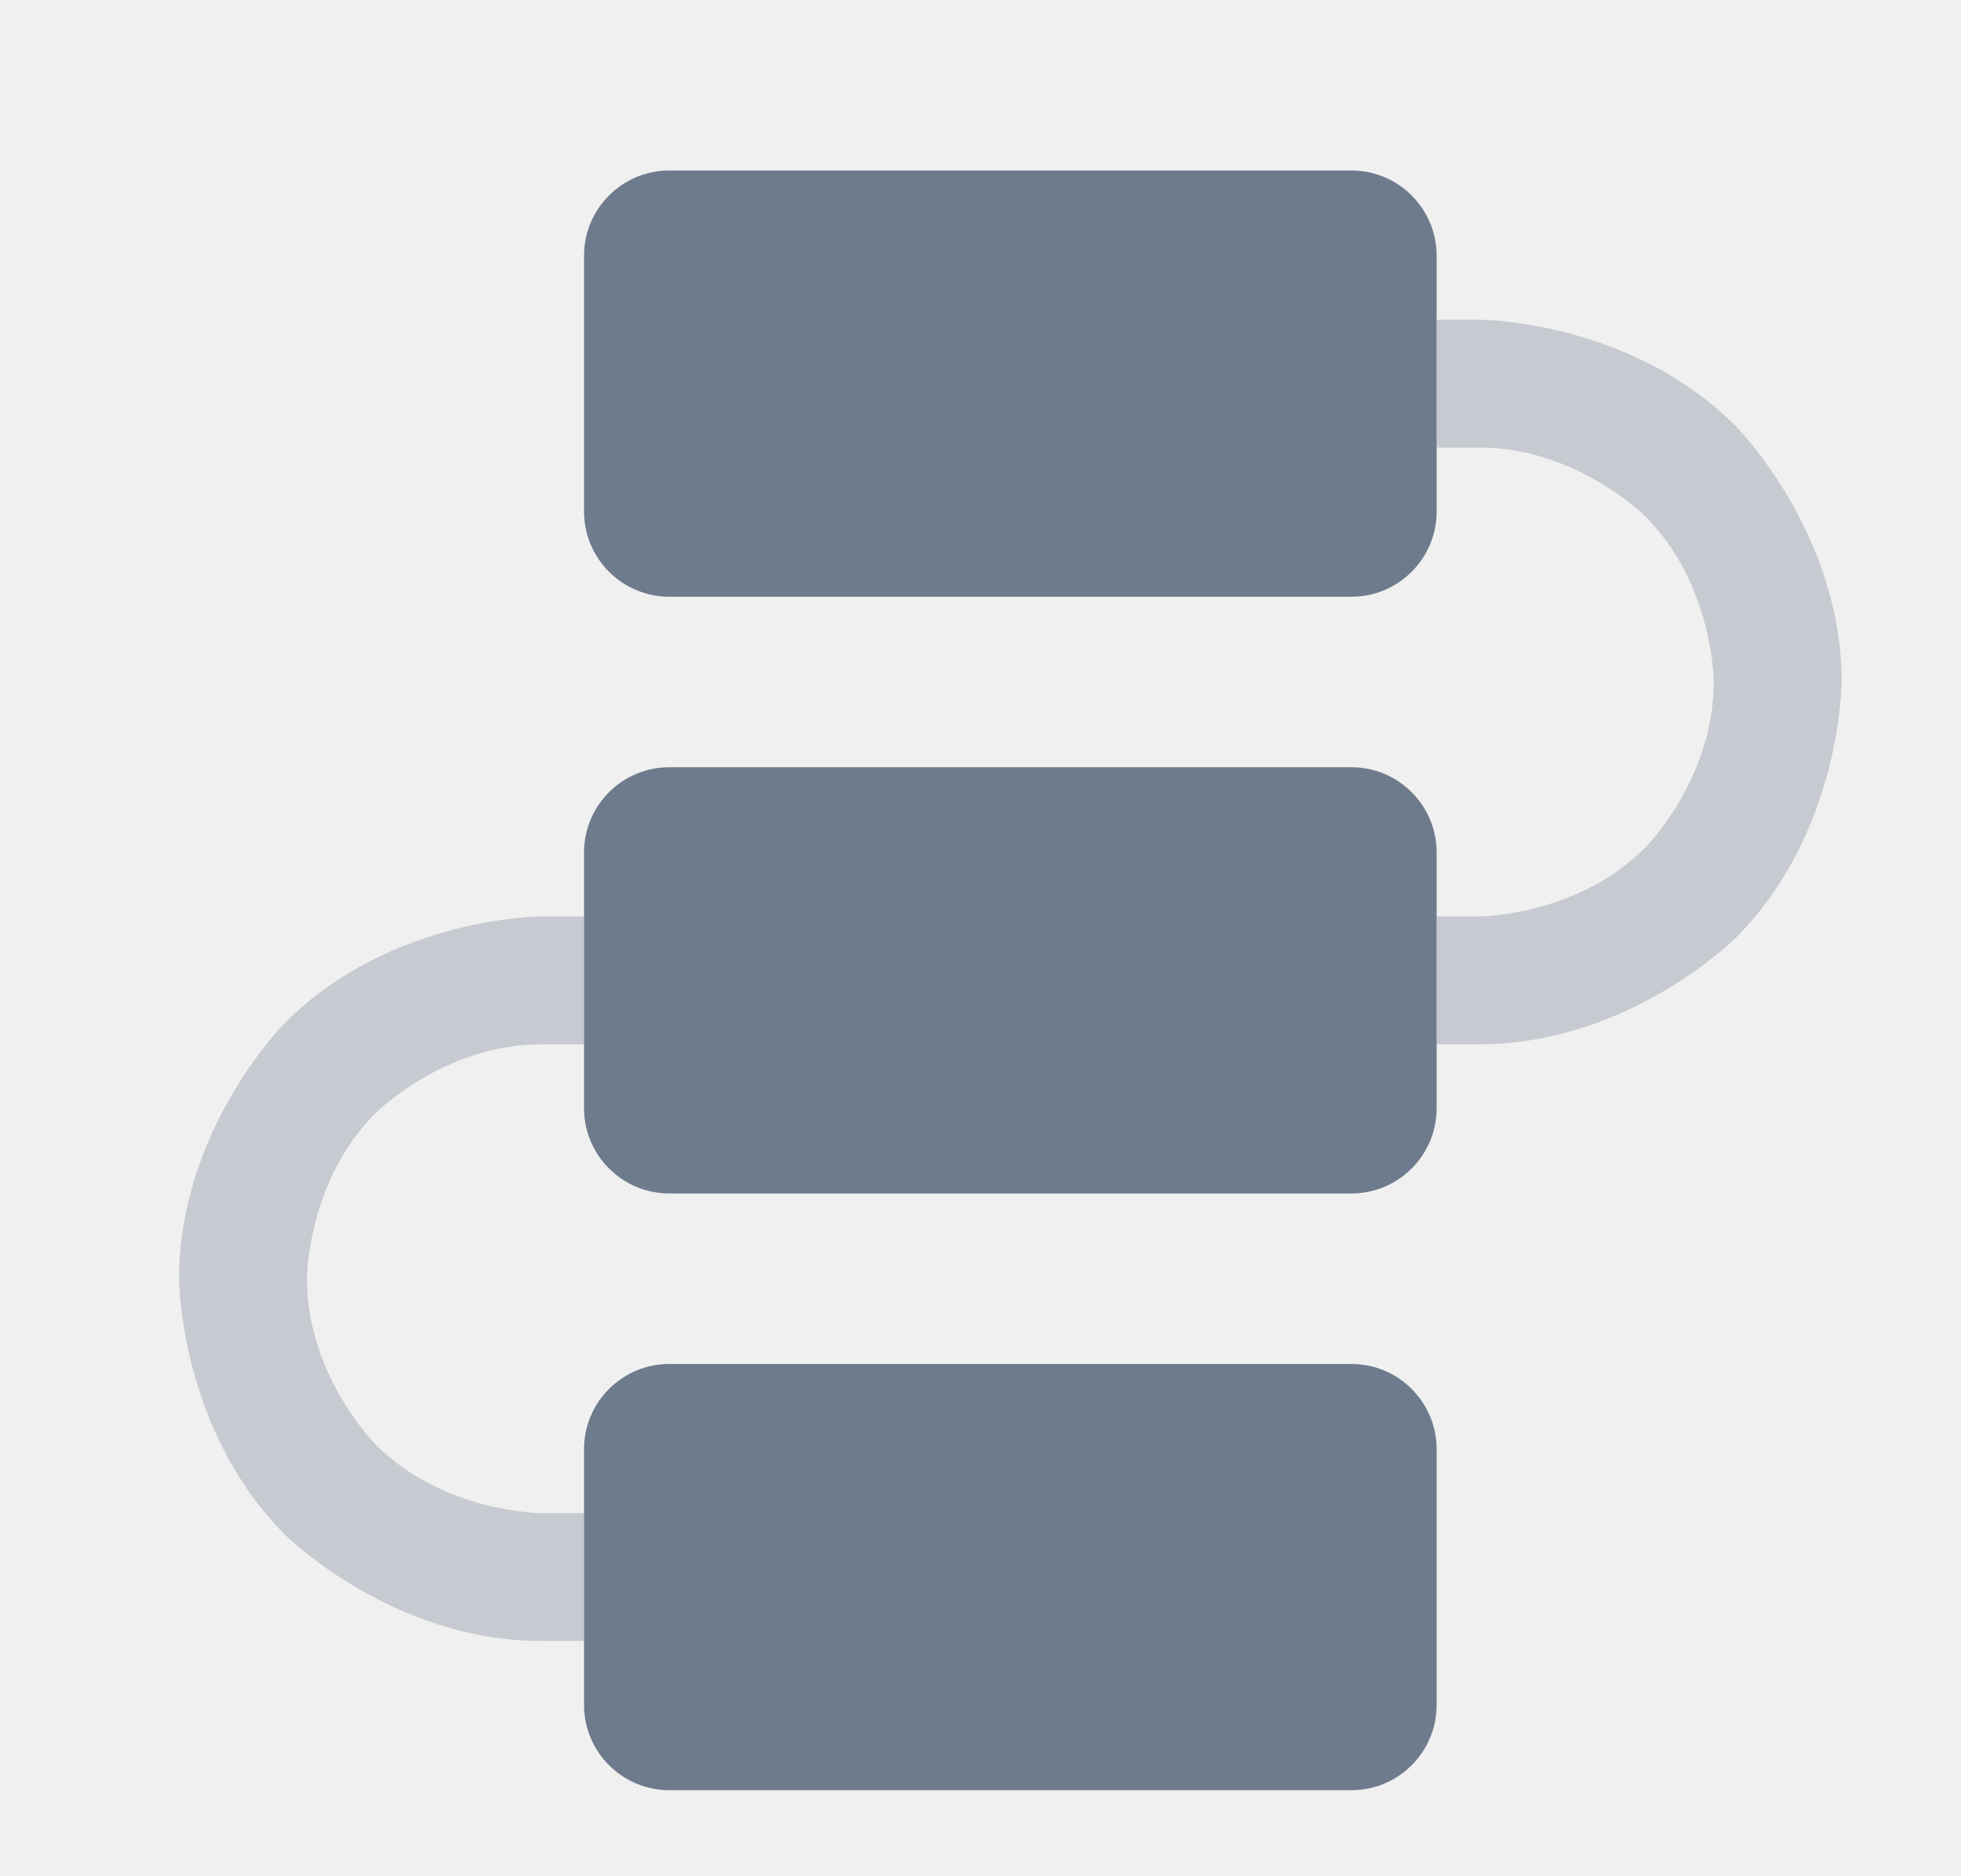
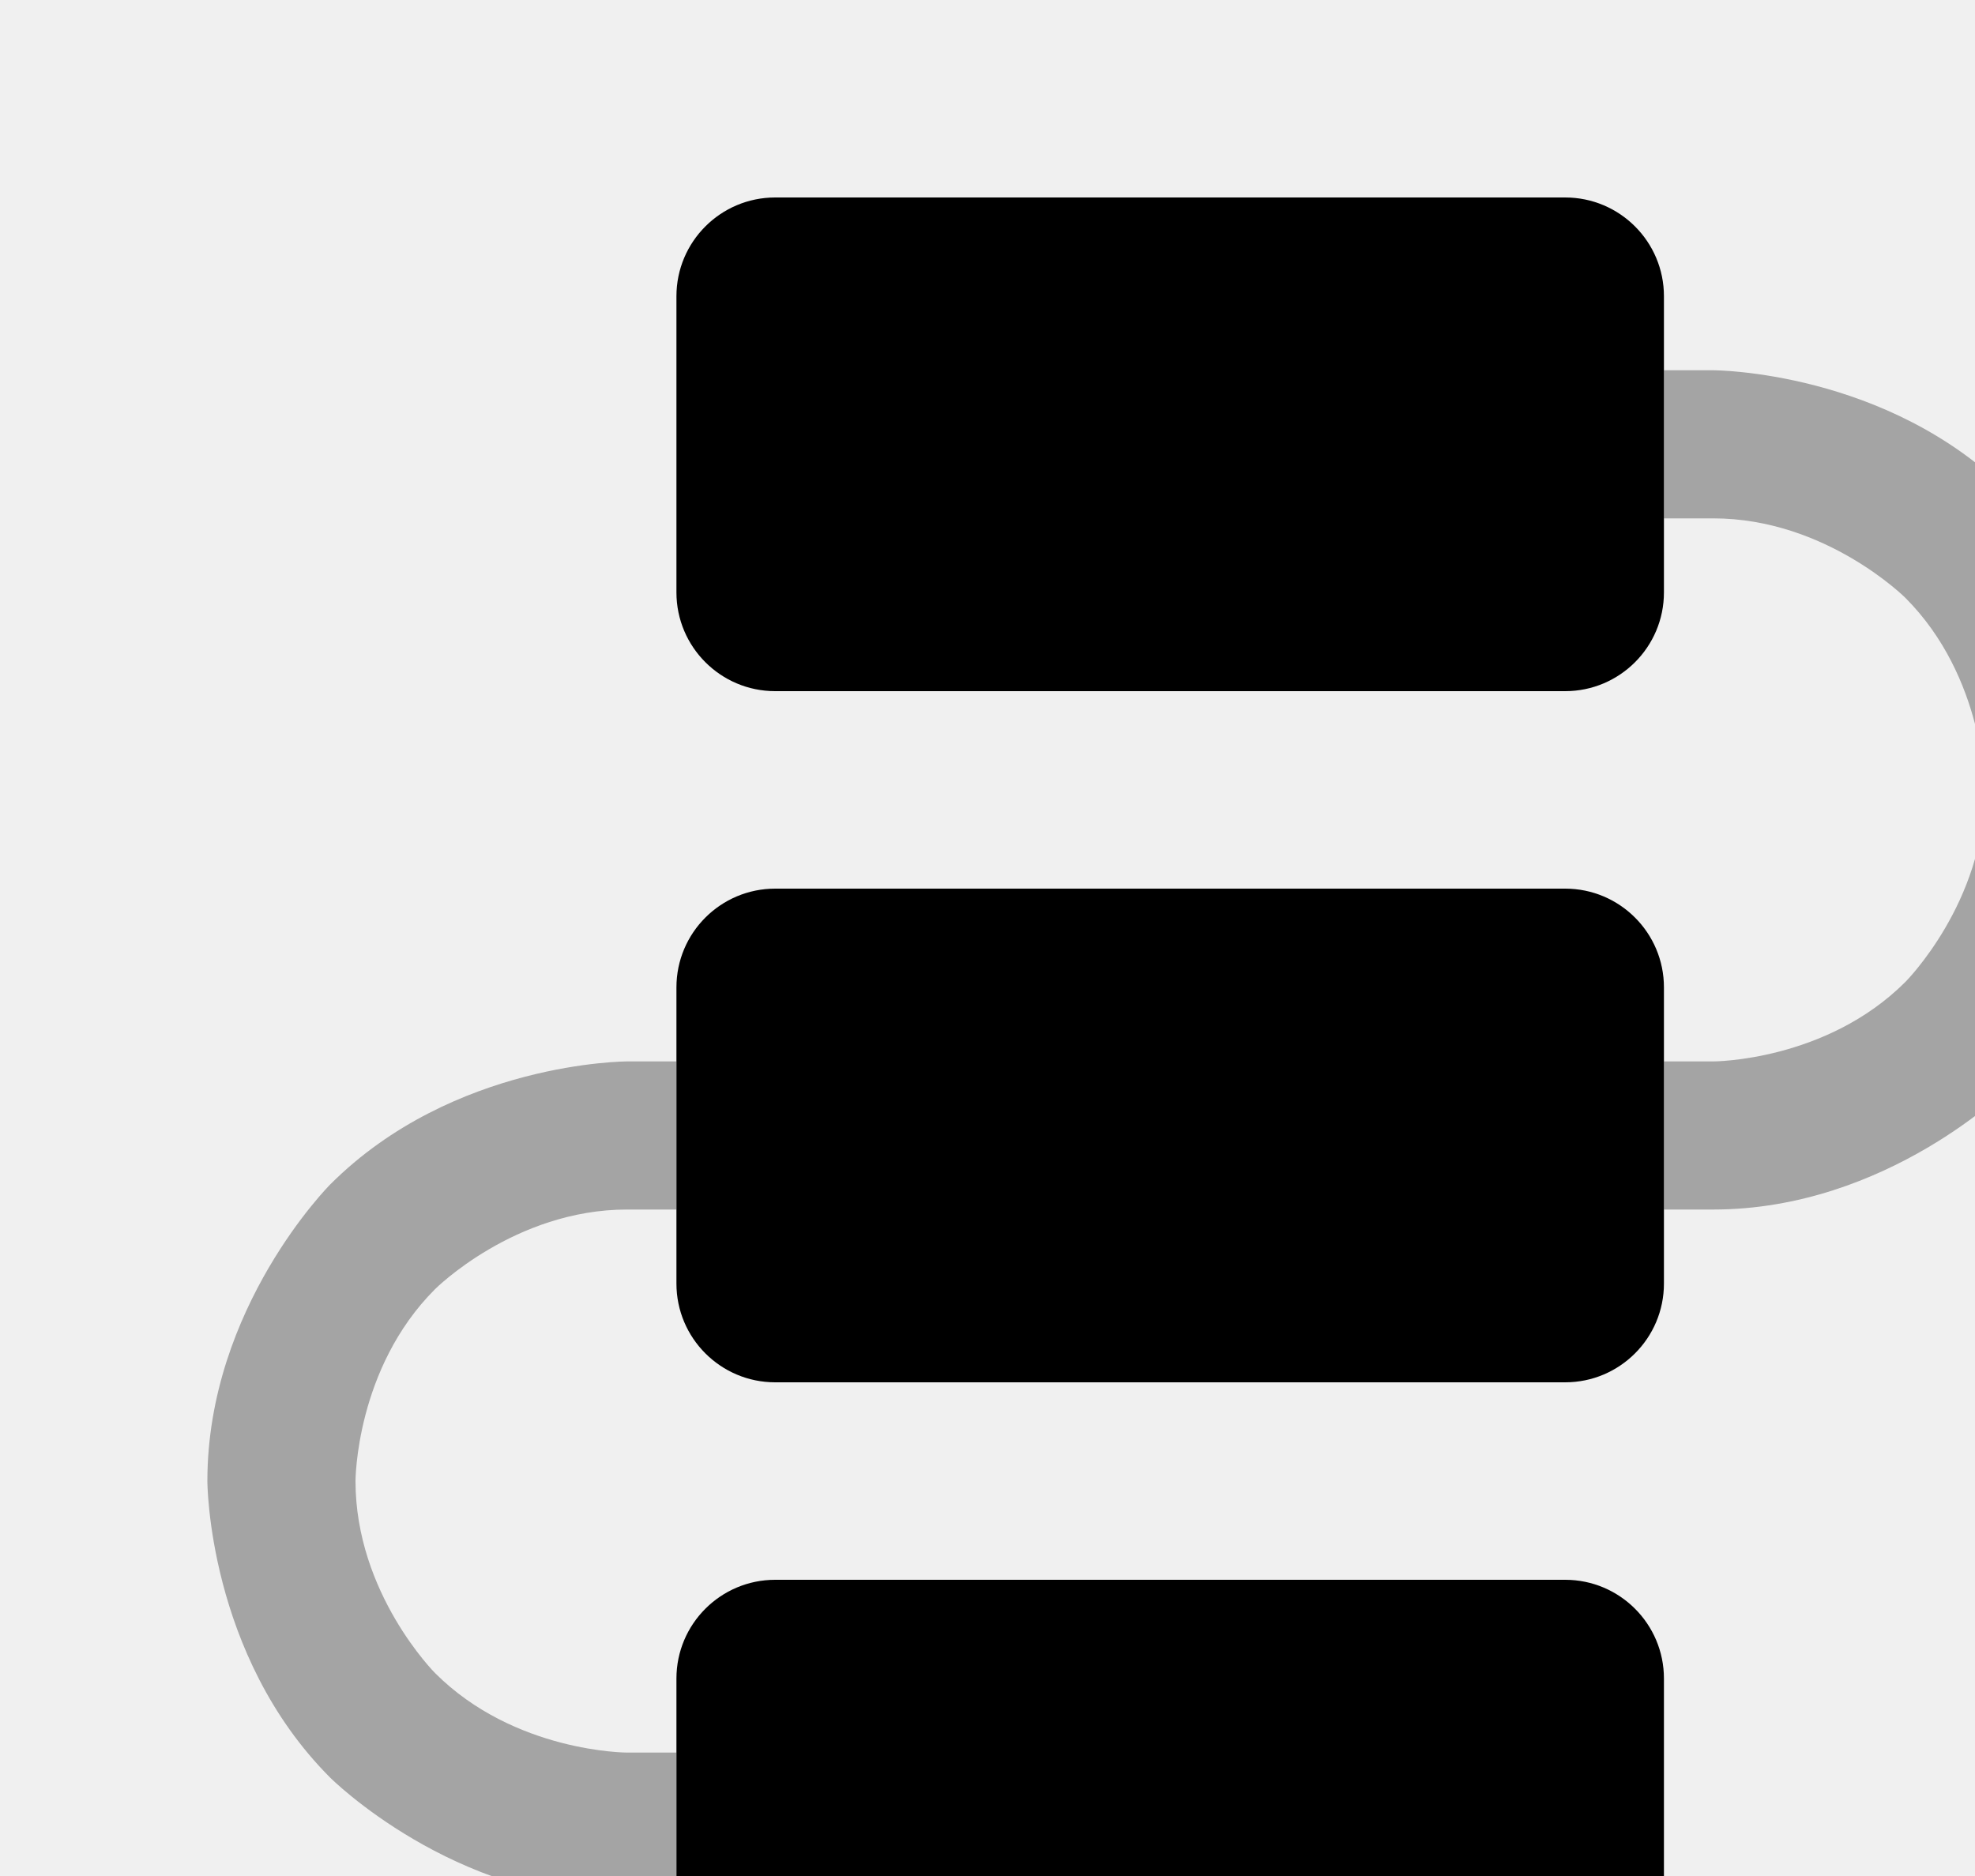
- <svg xmlns="http://www.w3.org/2000/svg" width="23" height="22" viewBox="0 0 23 22" fill="none">
+ <svg xmlns="http://www.w3.org/2000/svg" width="20" height="19" viewBox="0 0 20 19" fill="currentColor" class="appforge-sider-icon flex-none text-[20px]">
  <g clip-path="url(#clip0_330699_398)">
    <g clip-path="url(#clip1_330699_398)">
-       <path d="M6.85 3C6.85 2.448 7.298 2 7.85 2H15.85C16.402 2 16.85 2.448 16.85 3V6C16.85 6.552 16.402 7 15.85 7H7.85C7.298 7 6.85 6.552 6.85 6V3Z" fill="#6E7B8D" />
-       <path d="M6.85 10C6.85 9.448 7.298 9 7.85 9H15.85C16.402 9 16.85 9.448 16.85 10V13C16.85 13.552 16.402 14 15.85 14H7.85C7.298 14 6.85 13.552 6.85 13V10Z" fill="#6E7B8D" />
-       <path d="M6.85 17C6.85 16.448 7.298 16 7.85 16H15.85C16.402 16 16.85 16.448 16.85 17V20C16.85 20.552 16.402 21 15.85 21H7.85C7.298 21 6.85 20.552 6.85 20V17Z" fill="#6E7B8D" />
-       <path opacity="0.32" d="M16.85 12.25H17.35C19.11 12.25 20.355 11.005 20.355 11.005C21.6 9.76 21.6 8 21.6 8C21.6 6.24 20.355 4.995 20.355 4.995C19.11 3.75 17.35 3.75 17.35 3.75H16.85V5.25L17.35 5.25C18.489 5.25 19.295 6.055 19.295 6.055C20.1 6.861 20.1 8 20.1 8C20.1 9.139 19.295 9.945 19.295 9.945C18.489 10.75 17.35 10.75 17.35 10.75H16.85V12.25Z" fill="#6E7B8D" />
-       <path opacity="0.32" d="M6.85 19.25H6.35C4.59 19.25 3.345 18.005 3.345 18.005C2.1 16.76 2.1 15 2.1 15C2.1 13.24 3.345 11.995 3.345 11.995C4.59 10.75 6.35 10.75 6.35 10.75H6.85V12.25H6.35C5.211 12.25 4.406 13.056 4.406 13.056C3.6 13.861 3.6 15 3.6 15C3.6 16.139 4.406 16.945 4.406 16.945C5.211 17.75 6.35 17.75 6.35 17.75H6.85V19.25Z" fill="#6E7B8D" />
+       <path d="M6.85 3C6.85 2.448 7.298 2 7.85 2H15.85C16.402 2 16.85 2.448 16.85 3V6C16.85 6.552 16.402 7 15.85 7H7.85C7.298 7 6.85 6.552 6.85 6V3Z" fill="currentColor" />
+       <path d="M6.85 10C6.85 9.448 7.298 9 7.85 9H15.85C16.402 9 16.85 9.448 16.85 10V13C16.85 13.552 16.402 14 15.85 14H7.85C7.298 14 6.85 13.552 6.85 13V10Z" fill="currentColor" />
+       <path d="M6.85 17C6.85 16.448 7.298 16 7.85 16H15.85C16.402 16 16.85 16.448 16.85 17V20C16.85 20.552 16.402 21 15.85 21H7.85C7.298 21 6.85 20.552 6.85 20V17Z" fill="currentColor" />
+       <path opacity="0.32" d="M16.85 12.25H17.35C19.11 12.25 20.355 11.005 20.355 11.005C21.6 9.76 21.6 8 21.6 8C21.6 6.24 20.355 4.995 20.355 4.995C19.11 3.75 17.35 3.75 17.35 3.75H16.85V5.25L17.35 5.25C18.489 5.25 19.295 6.055 19.295 6.055C20.1 6.861 20.1 8 20.1 8C20.1 9.139 19.295 9.945 19.295 9.945C18.489 10.75 17.35 10.75 17.35 10.75H16.85V12.25Z" fill="currentColor" />
+       <path opacity="0.32" d="M6.85 19.25H6.35C4.59 19.25 3.345 18.005 3.345 18.005C2.1 16.76 2.1 15 2.1 15C2.1 13.24 3.345 11.995 3.345 11.995C4.59 10.75 6.35 10.75 6.35 10.75H6.85V12.25H6.35C5.211 12.25 4.406 13.056 4.406 13.056C3.6 13.861 3.6 15 3.6 15C3.6 16.139 4.406 16.945 4.406 16.945C5.211 17.75 6.35 17.75 6.35 17.75H6.85V19.25Z" fill="currentColor" />
    </g>
  </g>
  <defs>
    <clipPath id="clip0_330699_398">
      <rect width="22" height="22" fill="white" transform="translate(0.850098)" />
    </clipPath>
    <clipPath id="clip1_330699_398">
      <rect width="22" height="22" fill="white" transform="translate(0.850098)" />
    </clipPath>
  </defs>
</svg>
